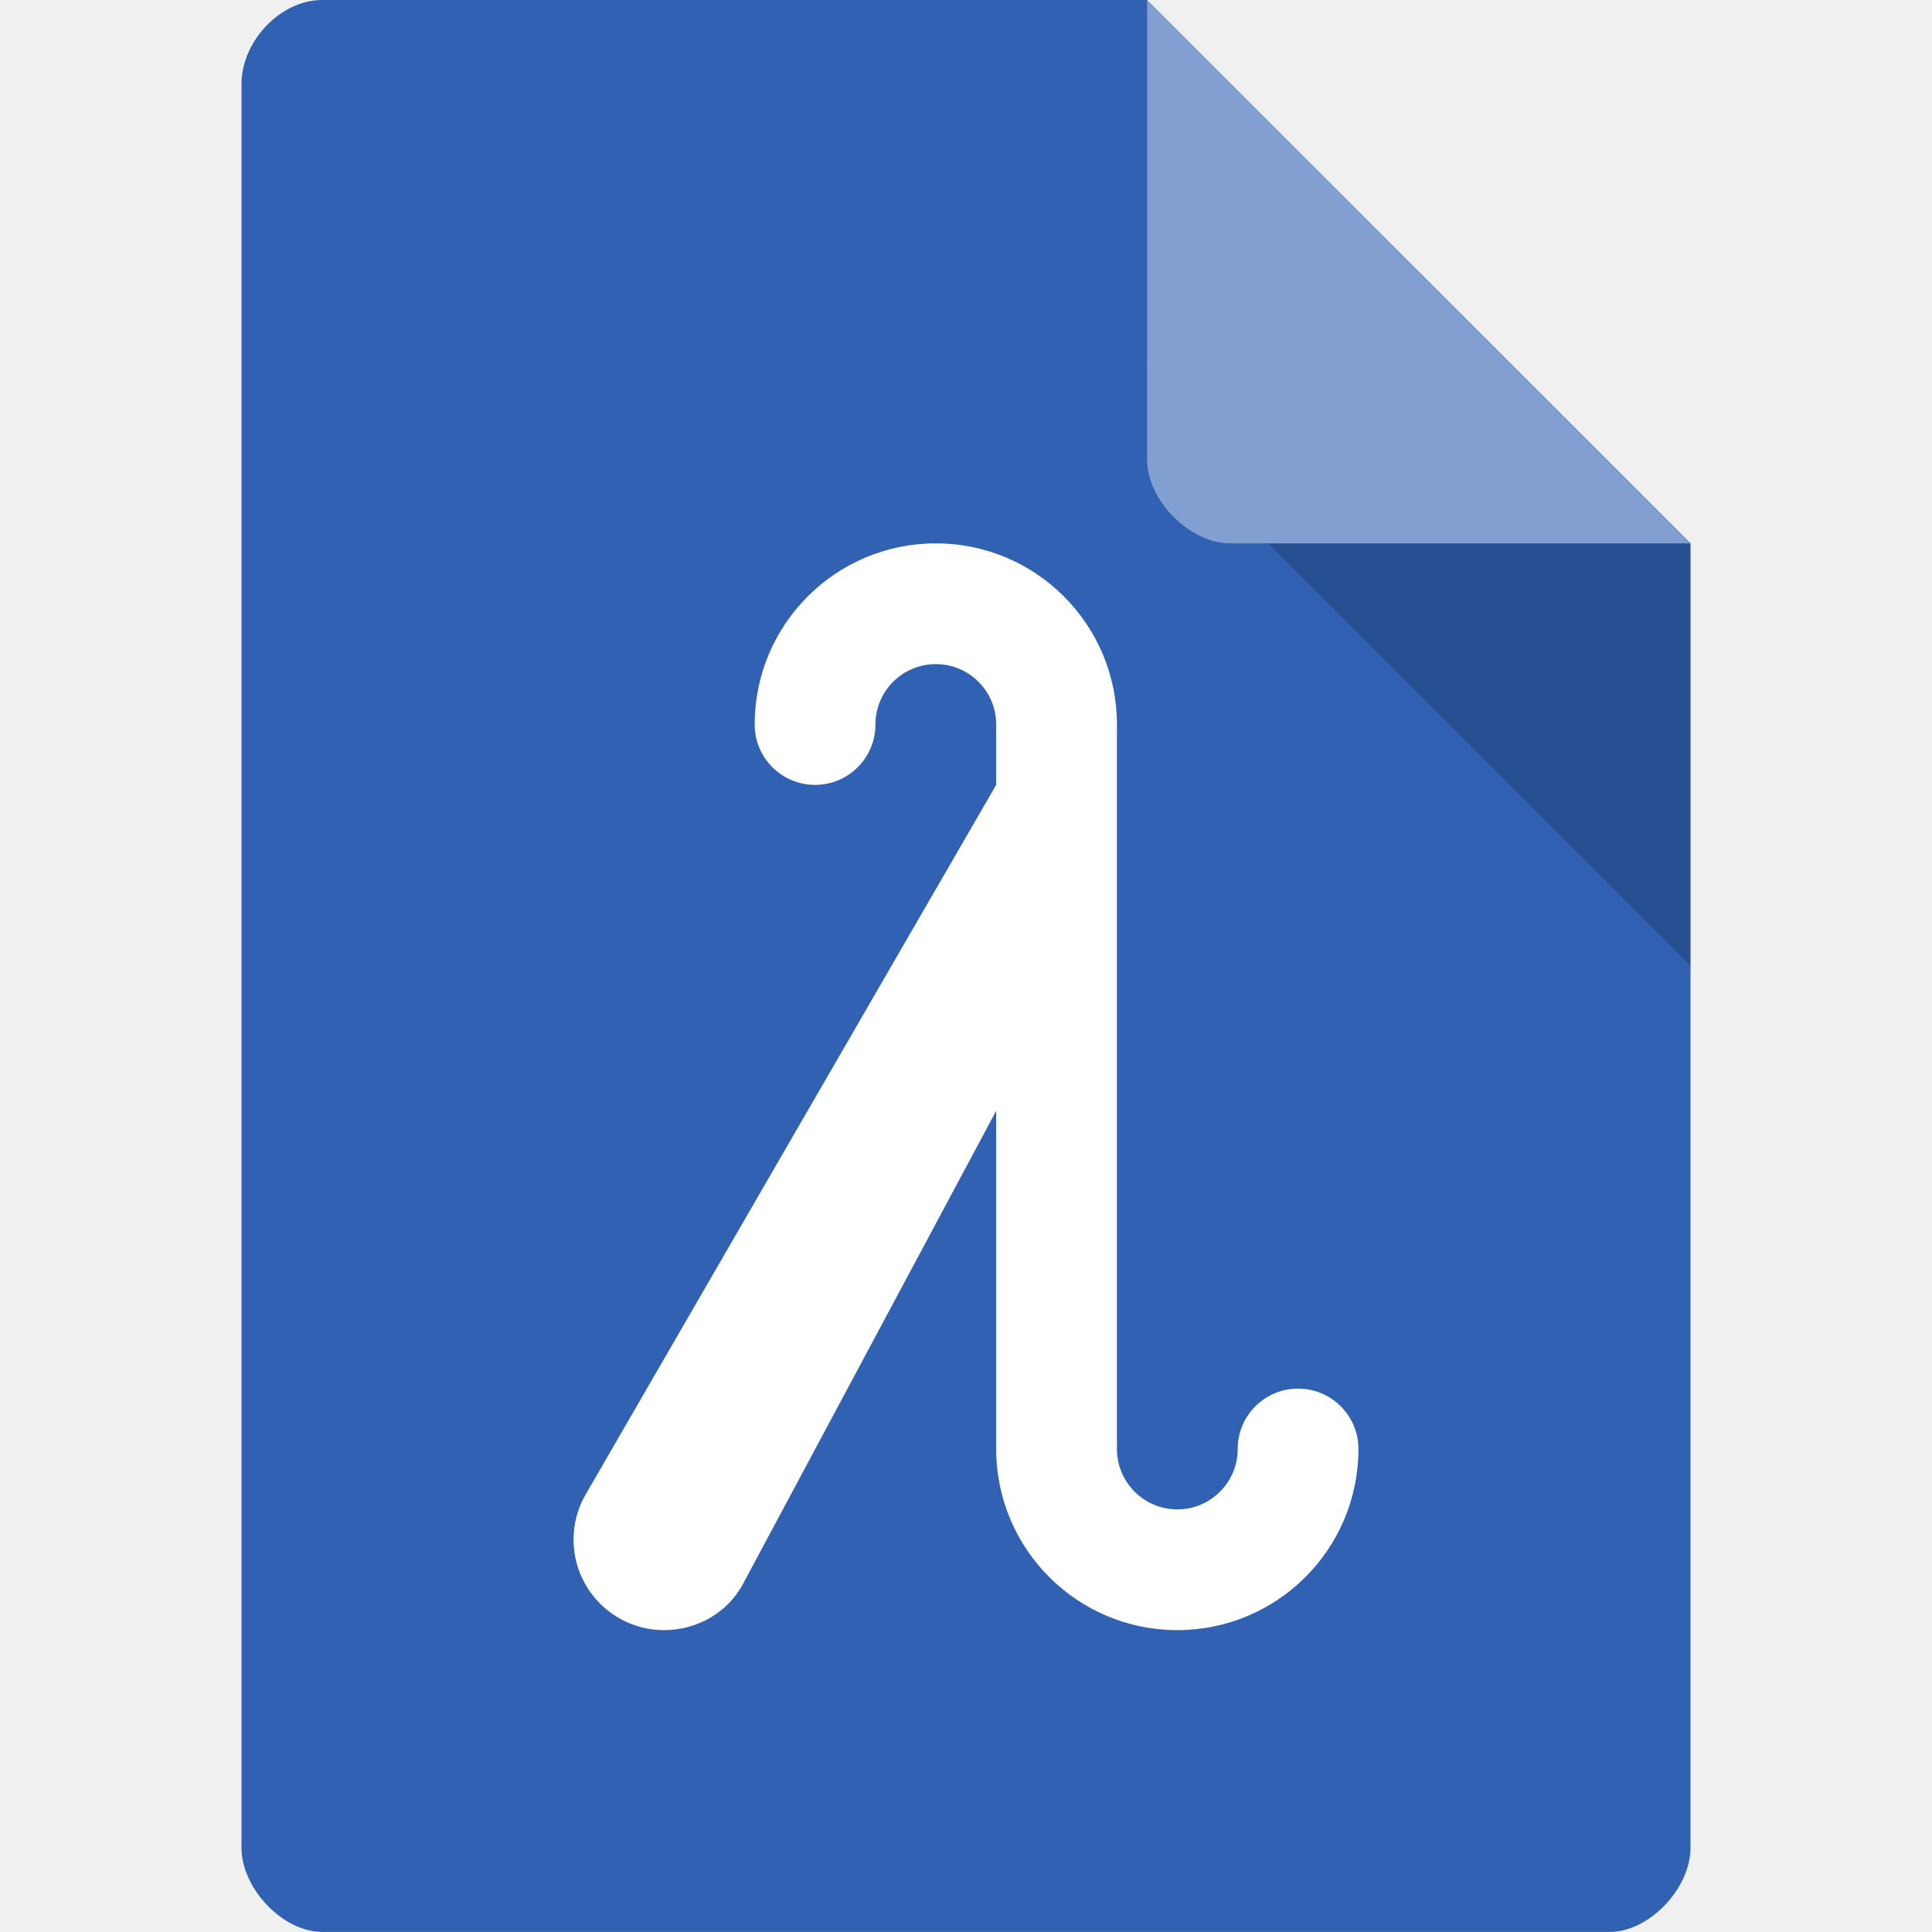
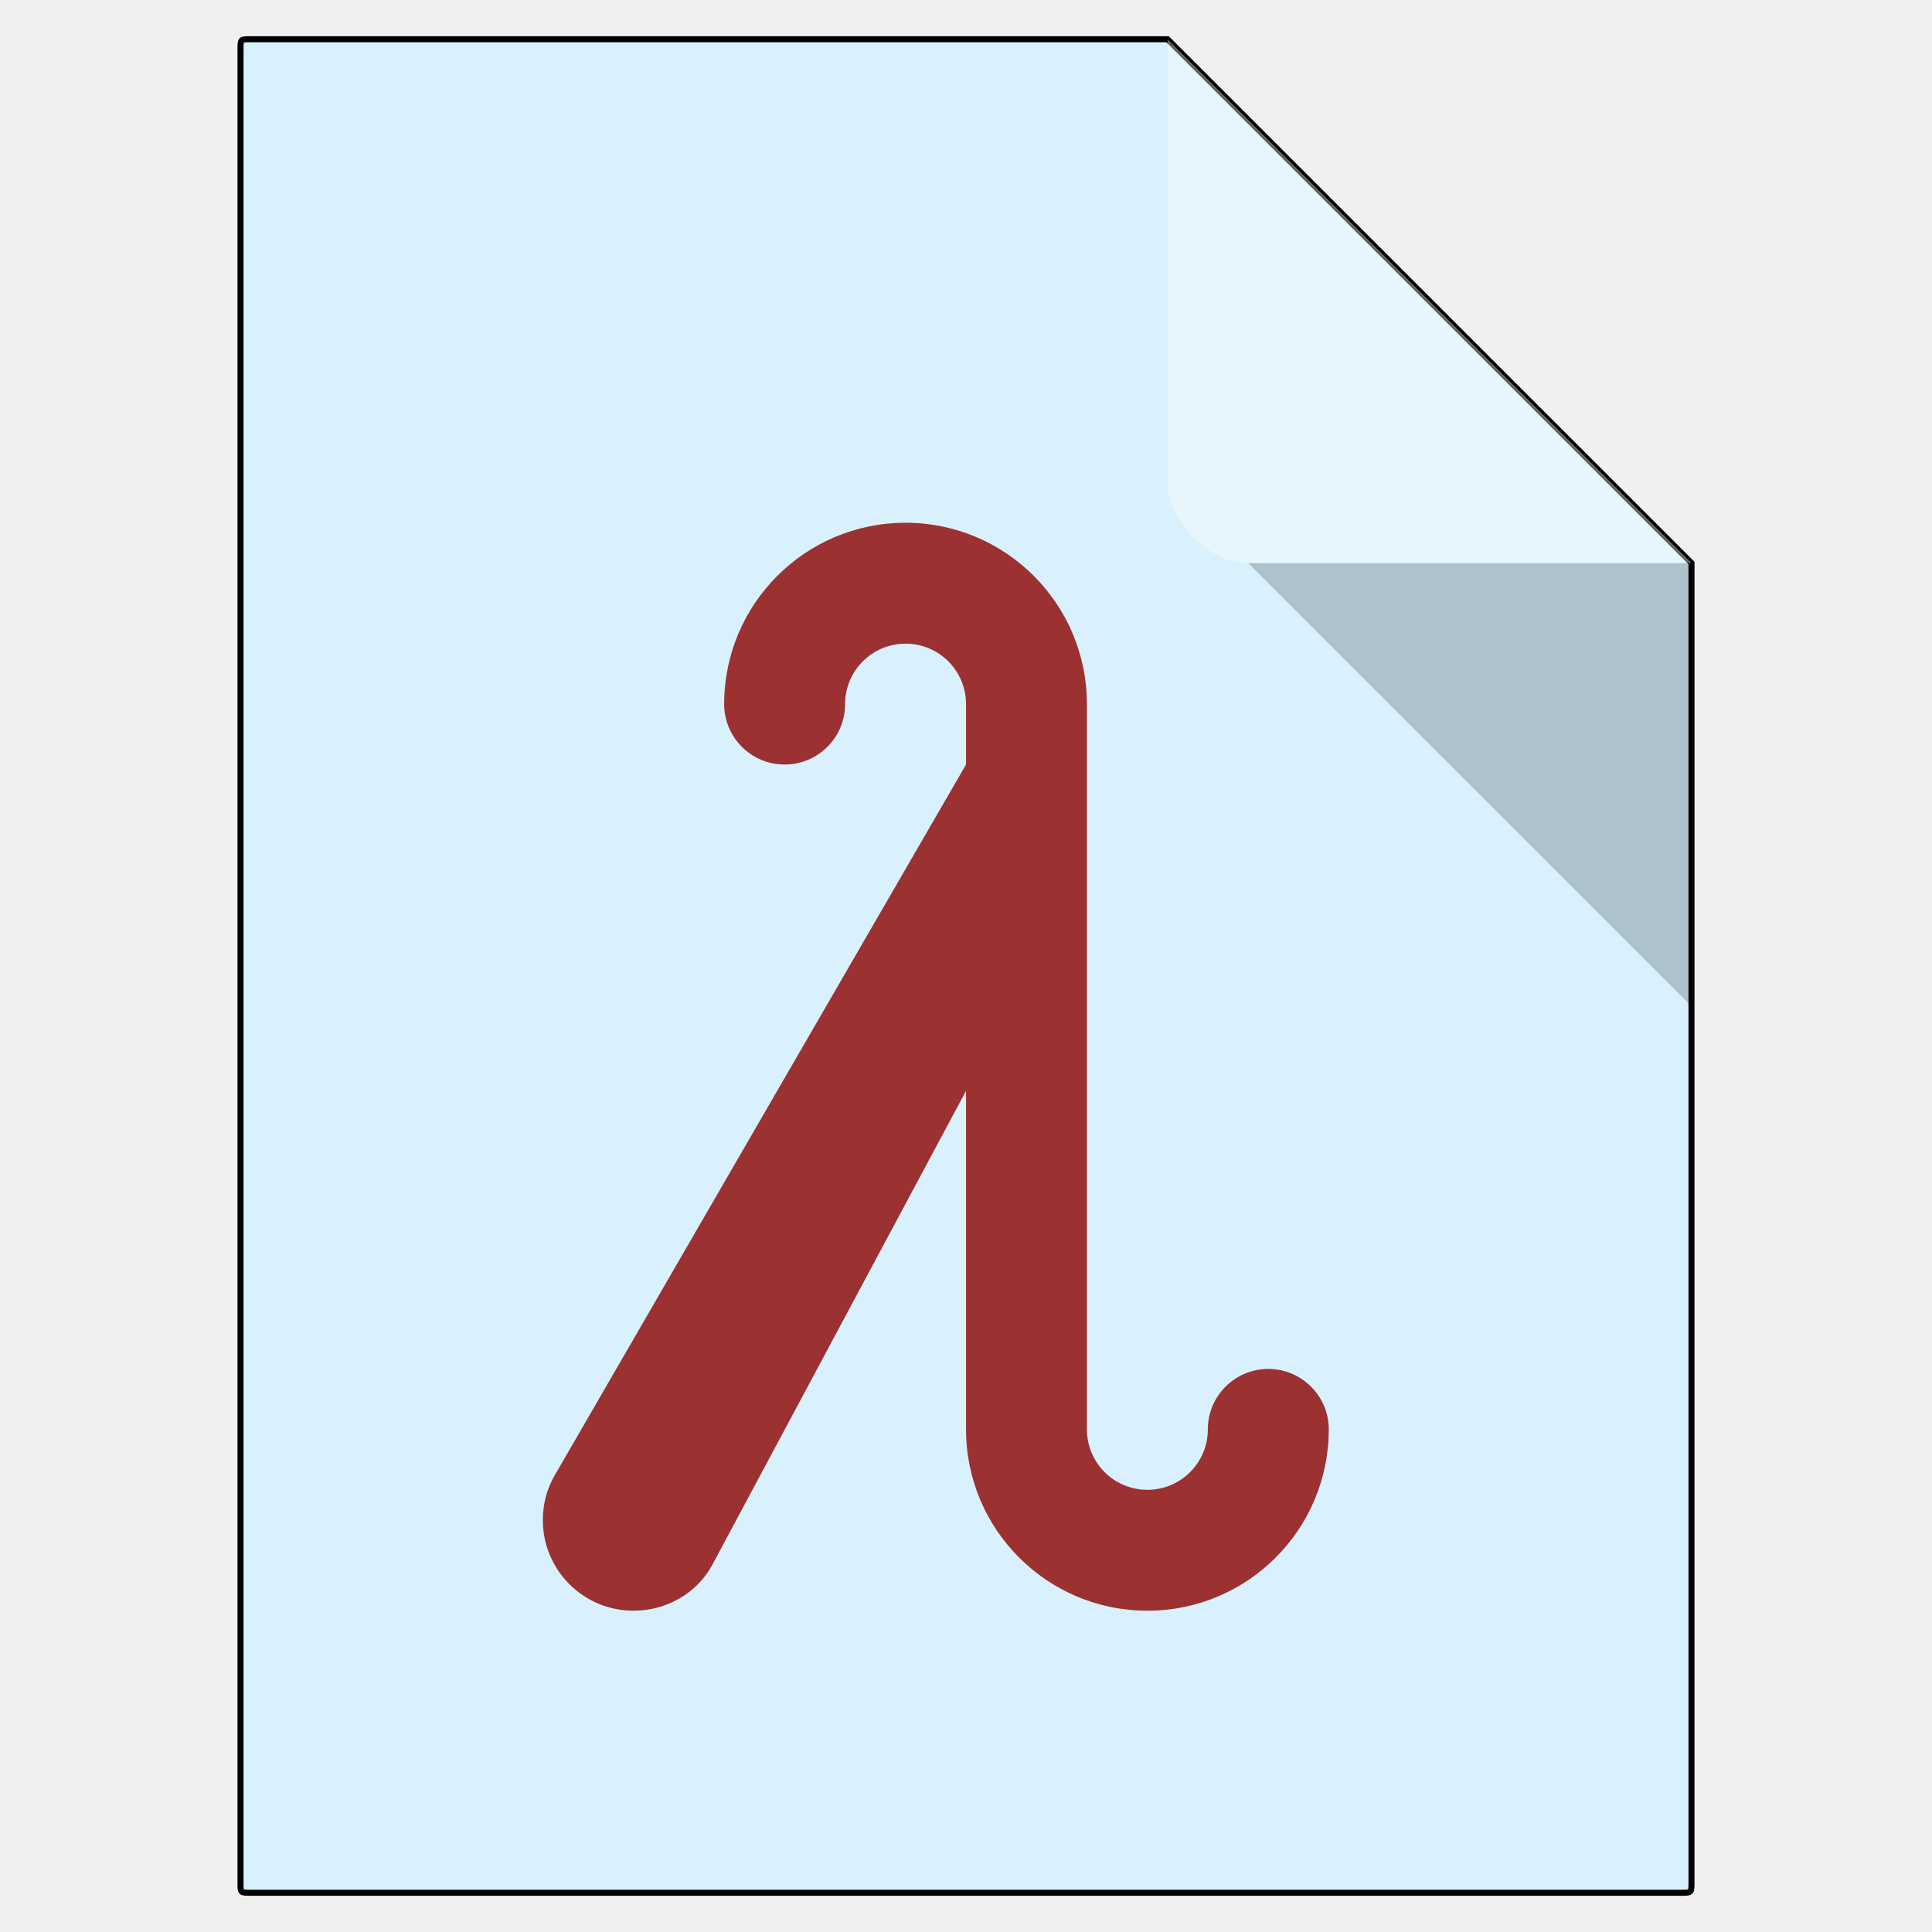
- <svg xmlns="http://www.w3.org/2000/svg" version="1.1" viewBox="0 0 64 64">
-   <path d="m10.672 0c-1.375 0-2.672 1.355-2.672 2.789v58.42c0 1.355 1.375 2.789 2.672 2.789h42.656c1.297 0 2.672-1.434 2.672-2.789v-43.21l-18-18" style="fill:#3161b3" />
-   <path d="m42 18 14 14v-14" style="fill-opacity:.196" />
-   <path d="m38 0 17.984 18h-15.227c-1.348 0-2.758-1.426-2.758-2.773" style="fill-opacity:.392;fill:#fff" />
-   <path d="m31 18c-3.314 0-6 2.686-6 6 0 1.105 0.895 2 2 2 1.105 0 2-0.895 2-2 0-1.105 0.895-2 2-2s2 0.895 2 2v2l-13.609 23.523c-0.259 0.448-0.39 0.959-0.391 1.477-4.88e-4 1.657 1.343 3 3 3 1.081-2.96e-4 2.099-0.571 2.609-1.523l8.391-15.68v11.203c0 3.314 2.686 6 6 6 3.314 0 6-2.686 6-6 0-1.105-0.895-2-2-2-1.105 0-2 0.895-2 2 0 1.105-0.895 2-2 2-1.105 0-2-0.895-2-2v-24c0-3.314-2.686-6-6-6z" style="fill:#fff" />
+ <svg xmlns="http://www.w3.org/2000/svg" version="1.1" viewBox="0 0 64 64" id="svg10" width="64" height="64">
+   <defs id="defs14">
+     <linearGradient id="linearGradient12880">
+       <stop style="stop-color:#000000;stop-opacity:1;" offset="0" id="stop12878" />
+     </linearGradient>
+     <linearGradient id="linearGradient3909">
+       <stop style="stop-color:#274e90;stop-opacity:1;" offset="0" id="stop3907" />
+     </linearGradient>
+     <linearGradient id="linearGradient3890">
+       <stop style="stop-color:#1a405c;stop-opacity:0.569;" offset="0" id="stop3888" />
+     </linearGradient>
+   </defs>
+   <path d="m 8.286,1.3 c -0.315,0 -0.319,-0.005 -0.319,0.339 V 62.382 c 0,0.325 -0.002,0.318 0.351,0.318 H 55.701 c 0.323,0 0.332,3.27e-4 0.332,-0.332 V 18.652 L 38.676,1.3 Z" style="display:inline;fill:#d8f1fc;fill-opacity:1;stroke:#000000;stroke-width:0.2;stroke-dasharray:none;stroke-opacity:1" id="path2" />
+   <path d="M 41.346,18.652 56.033,33.335 V 18.652 Z" style="opacity:0.99;fill-opacity:0.196;fill-rule:evenodd;stroke-width:1" id="path4" />
+   <path d="M 38.676,1.3 56.033,18.652 H 41.346 c -1.296,0 -2.67,-1.373 -2.67,-2.67 z" style="fill:#ffffff;fill-opacity:0.392;stroke-width:1" id="path6" />
+   <path d="m 29.997,17.317 c -3.318,0 -6.008,2.689 -6.008,6.007 0,1.106 0.897,2.002 2.003,2.002 1.106,0 2.003,-0.896 2.003,-2.002 0,-1.106 0.897,-2.002 2.003,-2.002 1.106,0 2.003,0.896 2.003,2.002 v 2.002 l -13.628,23.55 c -0.26,0.449 -0.391,0.96 -0.391,1.478 -4.89e-4,1.659 1.345,3.004 3.004,3.003 1.082,-2.97e-4 2.102,-0.571 2.613,-1.525 l 8.402,-15.697 v 11.215 c 0,3.317 2.69,6.007 6.008,6.007 3.318,0 6.008,-2.689 6.008,-6.007 0,-1.106 -0.897,-2.002 -2.003,-2.002 -1.106,0 -2.003,0.896 -2.003,2.002 0,1.106 -0.897,2.002 -2.003,2.002 -1.106,0 -2.003,-0.896 -2.003,-2.002 v -24.026 c 0,-3.317 -2.69,-6.007 -6.008,-6.007 z" style="fill:#9b3131;fill-opacity:1;stroke-width:1" id="path8" />
</svg>
